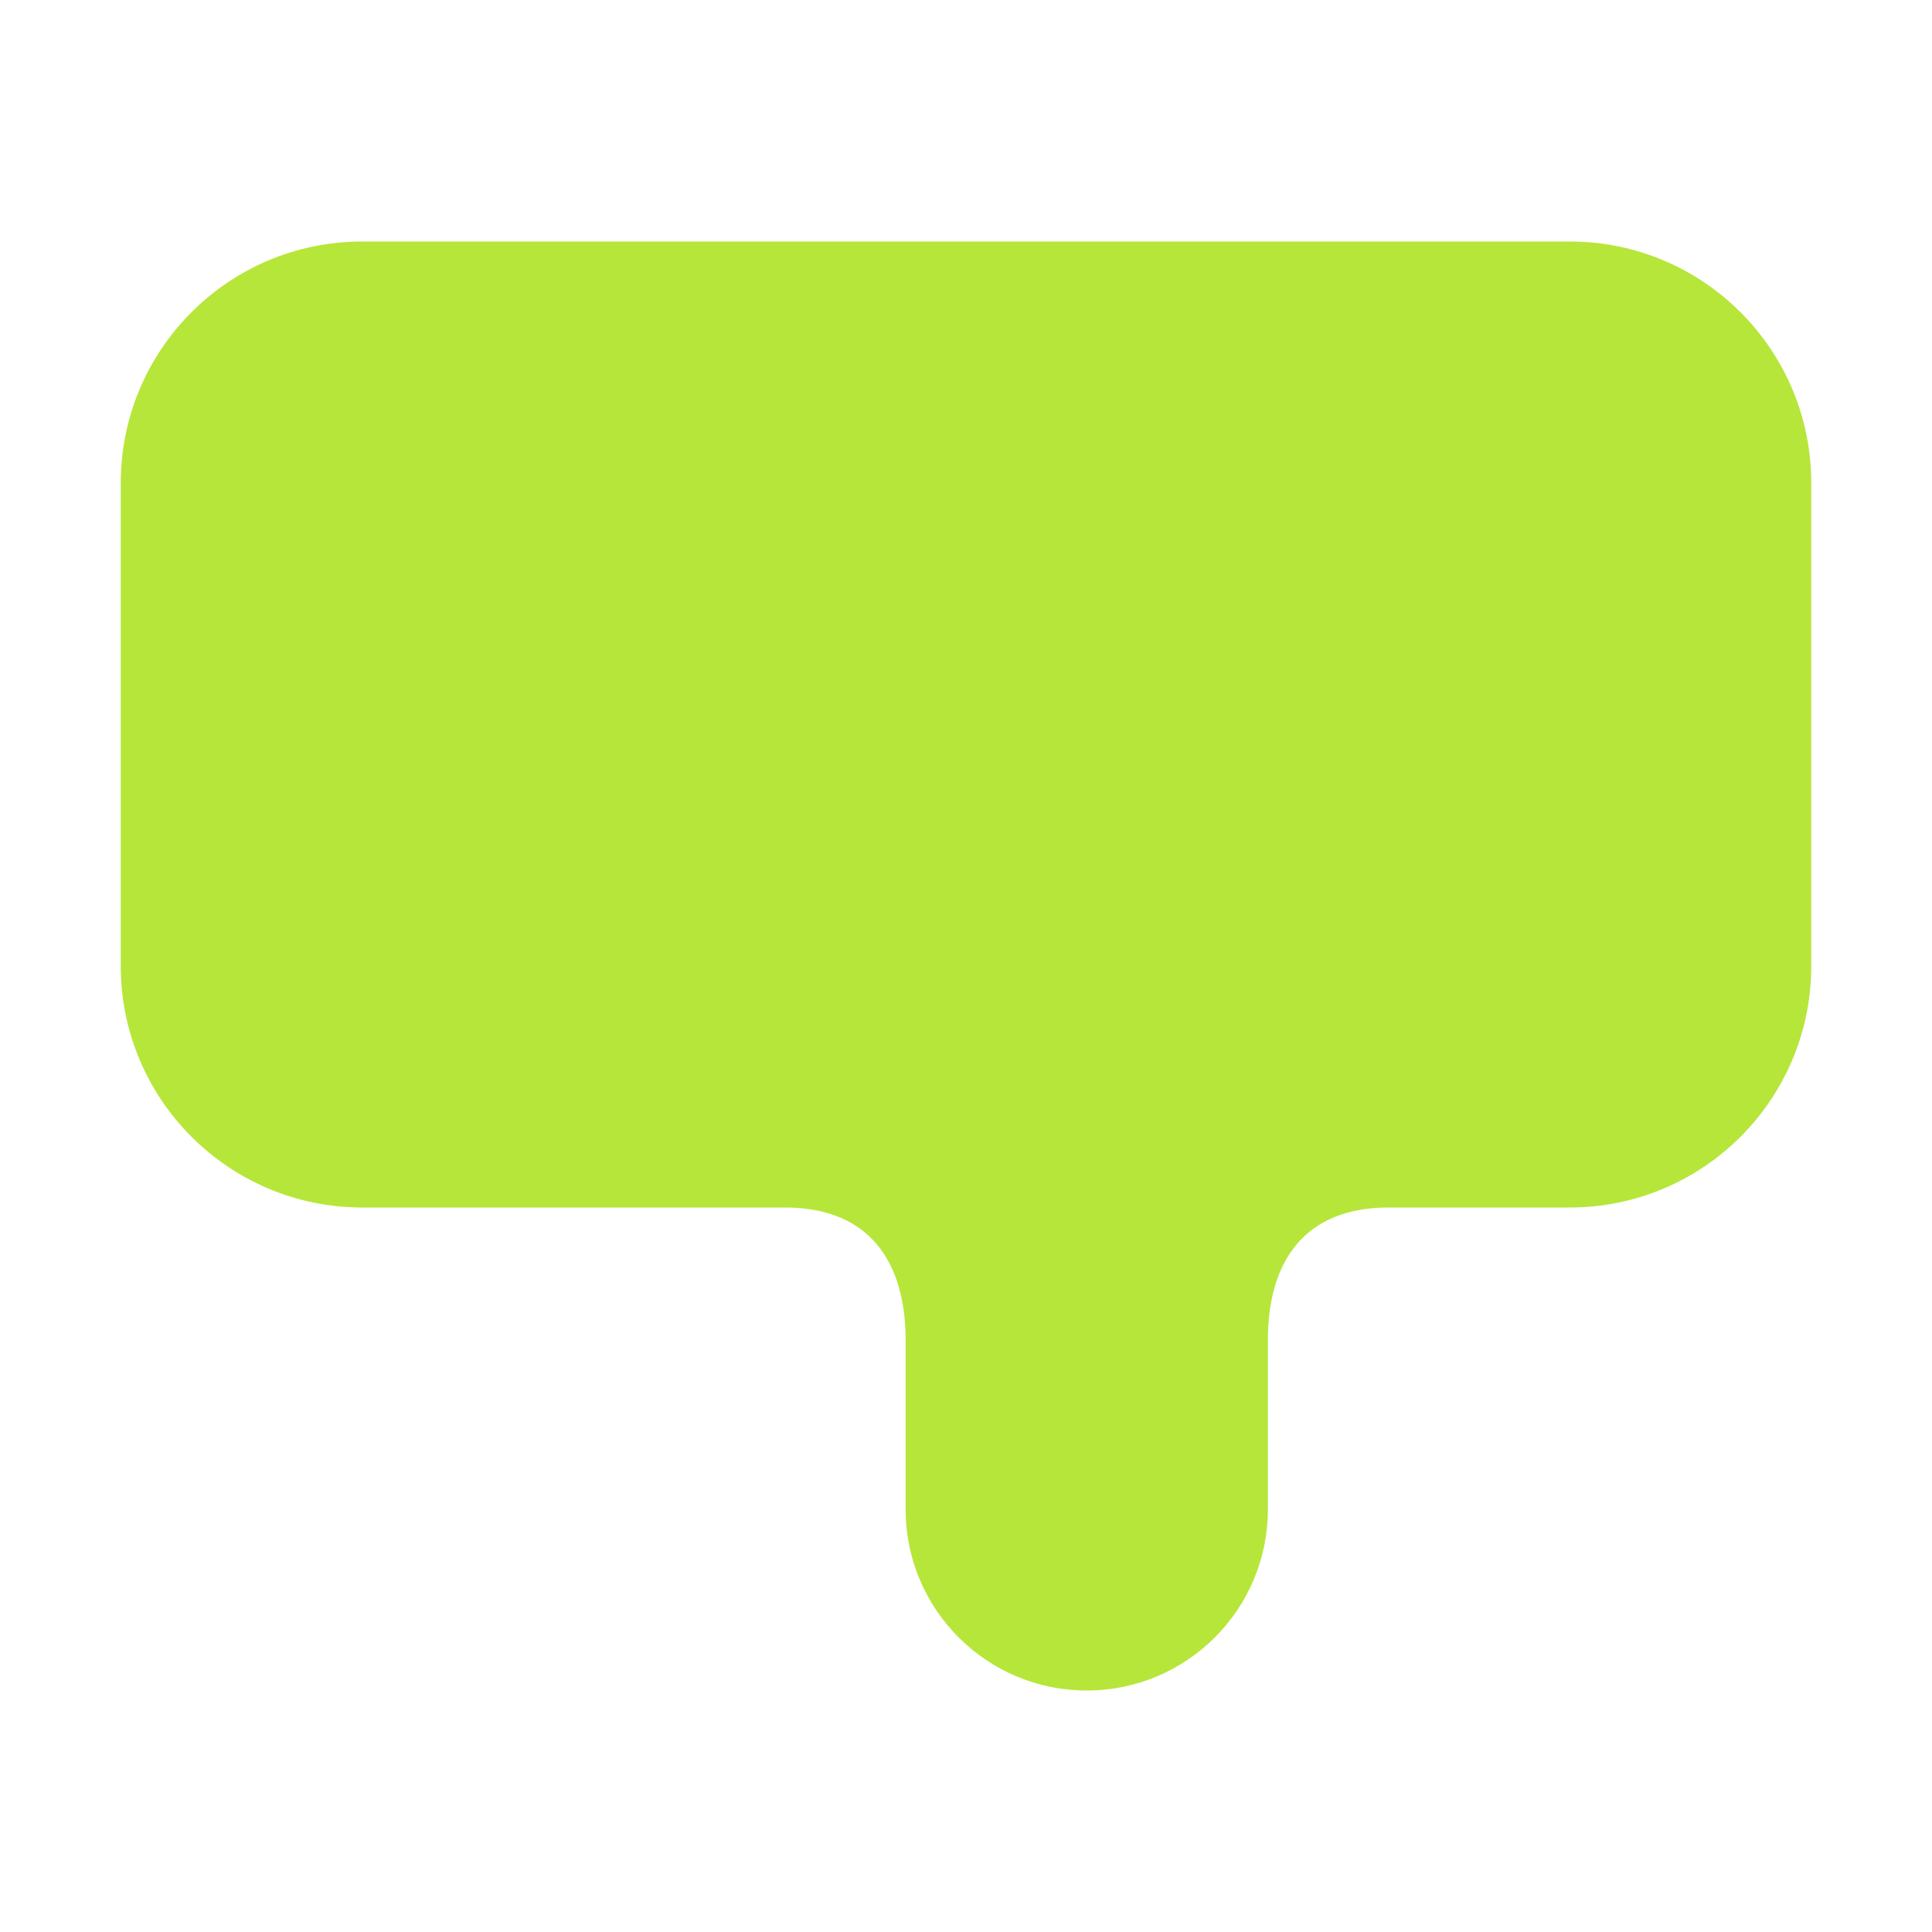
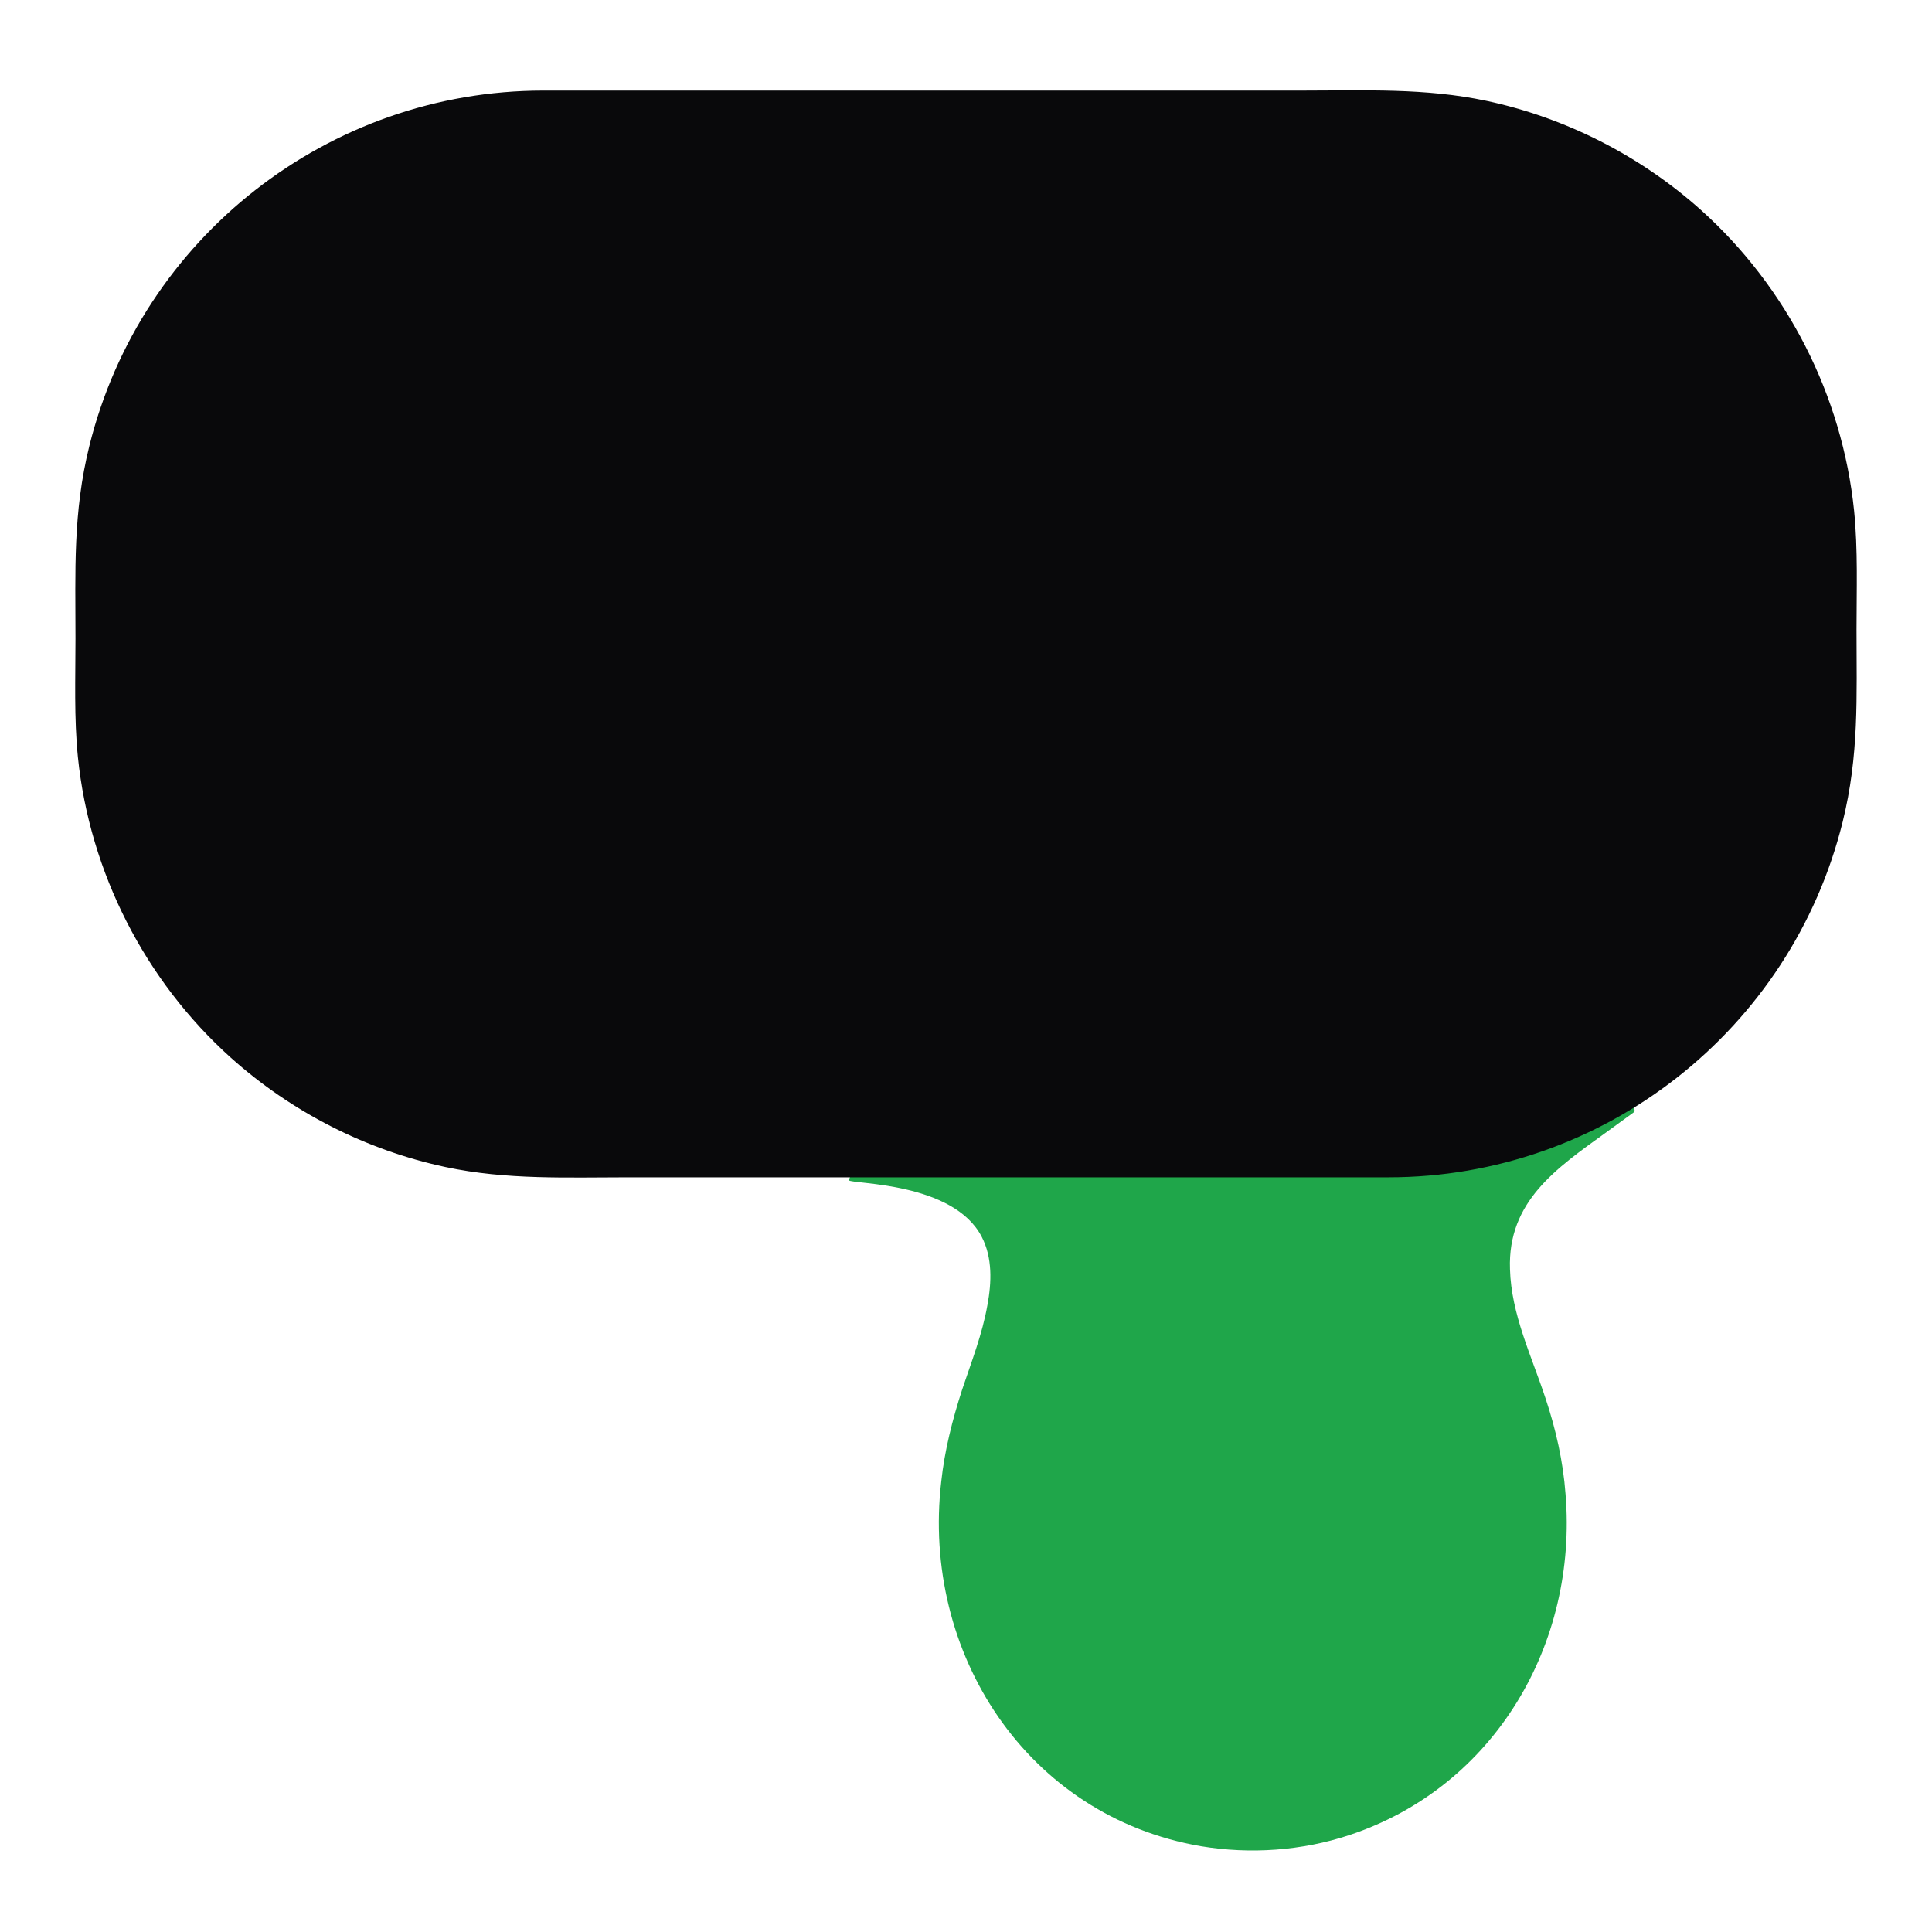
- <svg xmlns="http://www.w3.org/2000/svg" viewBox="0 0 32 32">
-   <path fill="#b6e63a" d="M6 4h20a4 4 0 0 1 4 4v8a4 4 0 0 1-4 4h-3c-1.4 0-2 .9-2 2.2V25a3 3 0 0 1-6 0v-2.8c0-1.3-.6-2.2-2-2.2H6a4 4 0 0 1-4-4V8a4 4 0 0 1 4-4z" />
+ <svg xmlns="http://www.w3.org/2000/svg" viewBox="0 0 64 64" role="img" aria-label="goopUI">
+   <style>.i{fill:#09090b}@media (prefers-color-scheme:dark){.i{fill:#fafafa}}</style>
+   <path fill="#1fa64a" fill-rule="evenodd" d="M53.84 35.7C52.24 36.72 50.45 37.43 48.59 37.77C47.28 38 45.97 38 44.65 38L41.53 38L31.06 38L28.48 38.02L28.12 39.1C28.24 39.23 31.58 39.15 32.52 40.97C32.88 41.66 32.85 42.48 32.71 43.23C32.54 44.2 32.18 45.11 31.87 46.04C31.55 47.03 31.29 48.05 31.18 49.08C30.52 54.75 34.01 60.17 39.79 61.16C41.42 61.43 43.13 61.31 44.7 60.79C49.52 59.19 52.27 54.45 51.86 49.49C51.78 48.41 51.54 47.35 51.2 46.33C50.74 44.93 50.06 43.54 50.02 42.04C49.94 39.8 51.56 38.7 53.18 37.53L54.13 36.84C54.18 36.78 54.11 36.65 54.09 36.58L53.84 35.7Z" />
+   <path class="i" fill-rule="evenodd" d="M46 39C53.11 39 59.33 34.13 61.04 27.23C61.59 25.01 61.5 23.09 61.5 20.85C61.5 19.54 61.55 18.22 61.42 16.92C61.03 13.11 59.2 9.52 56.35 6.96C54.34 5.16 51.87 3.9 49.24 3.34C47.22 2.91 45.22 3 43.17 3L37.41 3L18 3C10.89 3 4.67 7.87 2.96 14.77C2.41 16.99 2.5 18.91 2.5 21.15C2.5 22.46 2.45 23.78 2.58 25.08C2.97 28.89 4.8 32.48 7.65 35.04C9.66 36.84 12.13 38.1 14.76 38.66C16.78 39.09 18.78 39 20.83 39L26.59 39L46 39Z" />
</svg>
